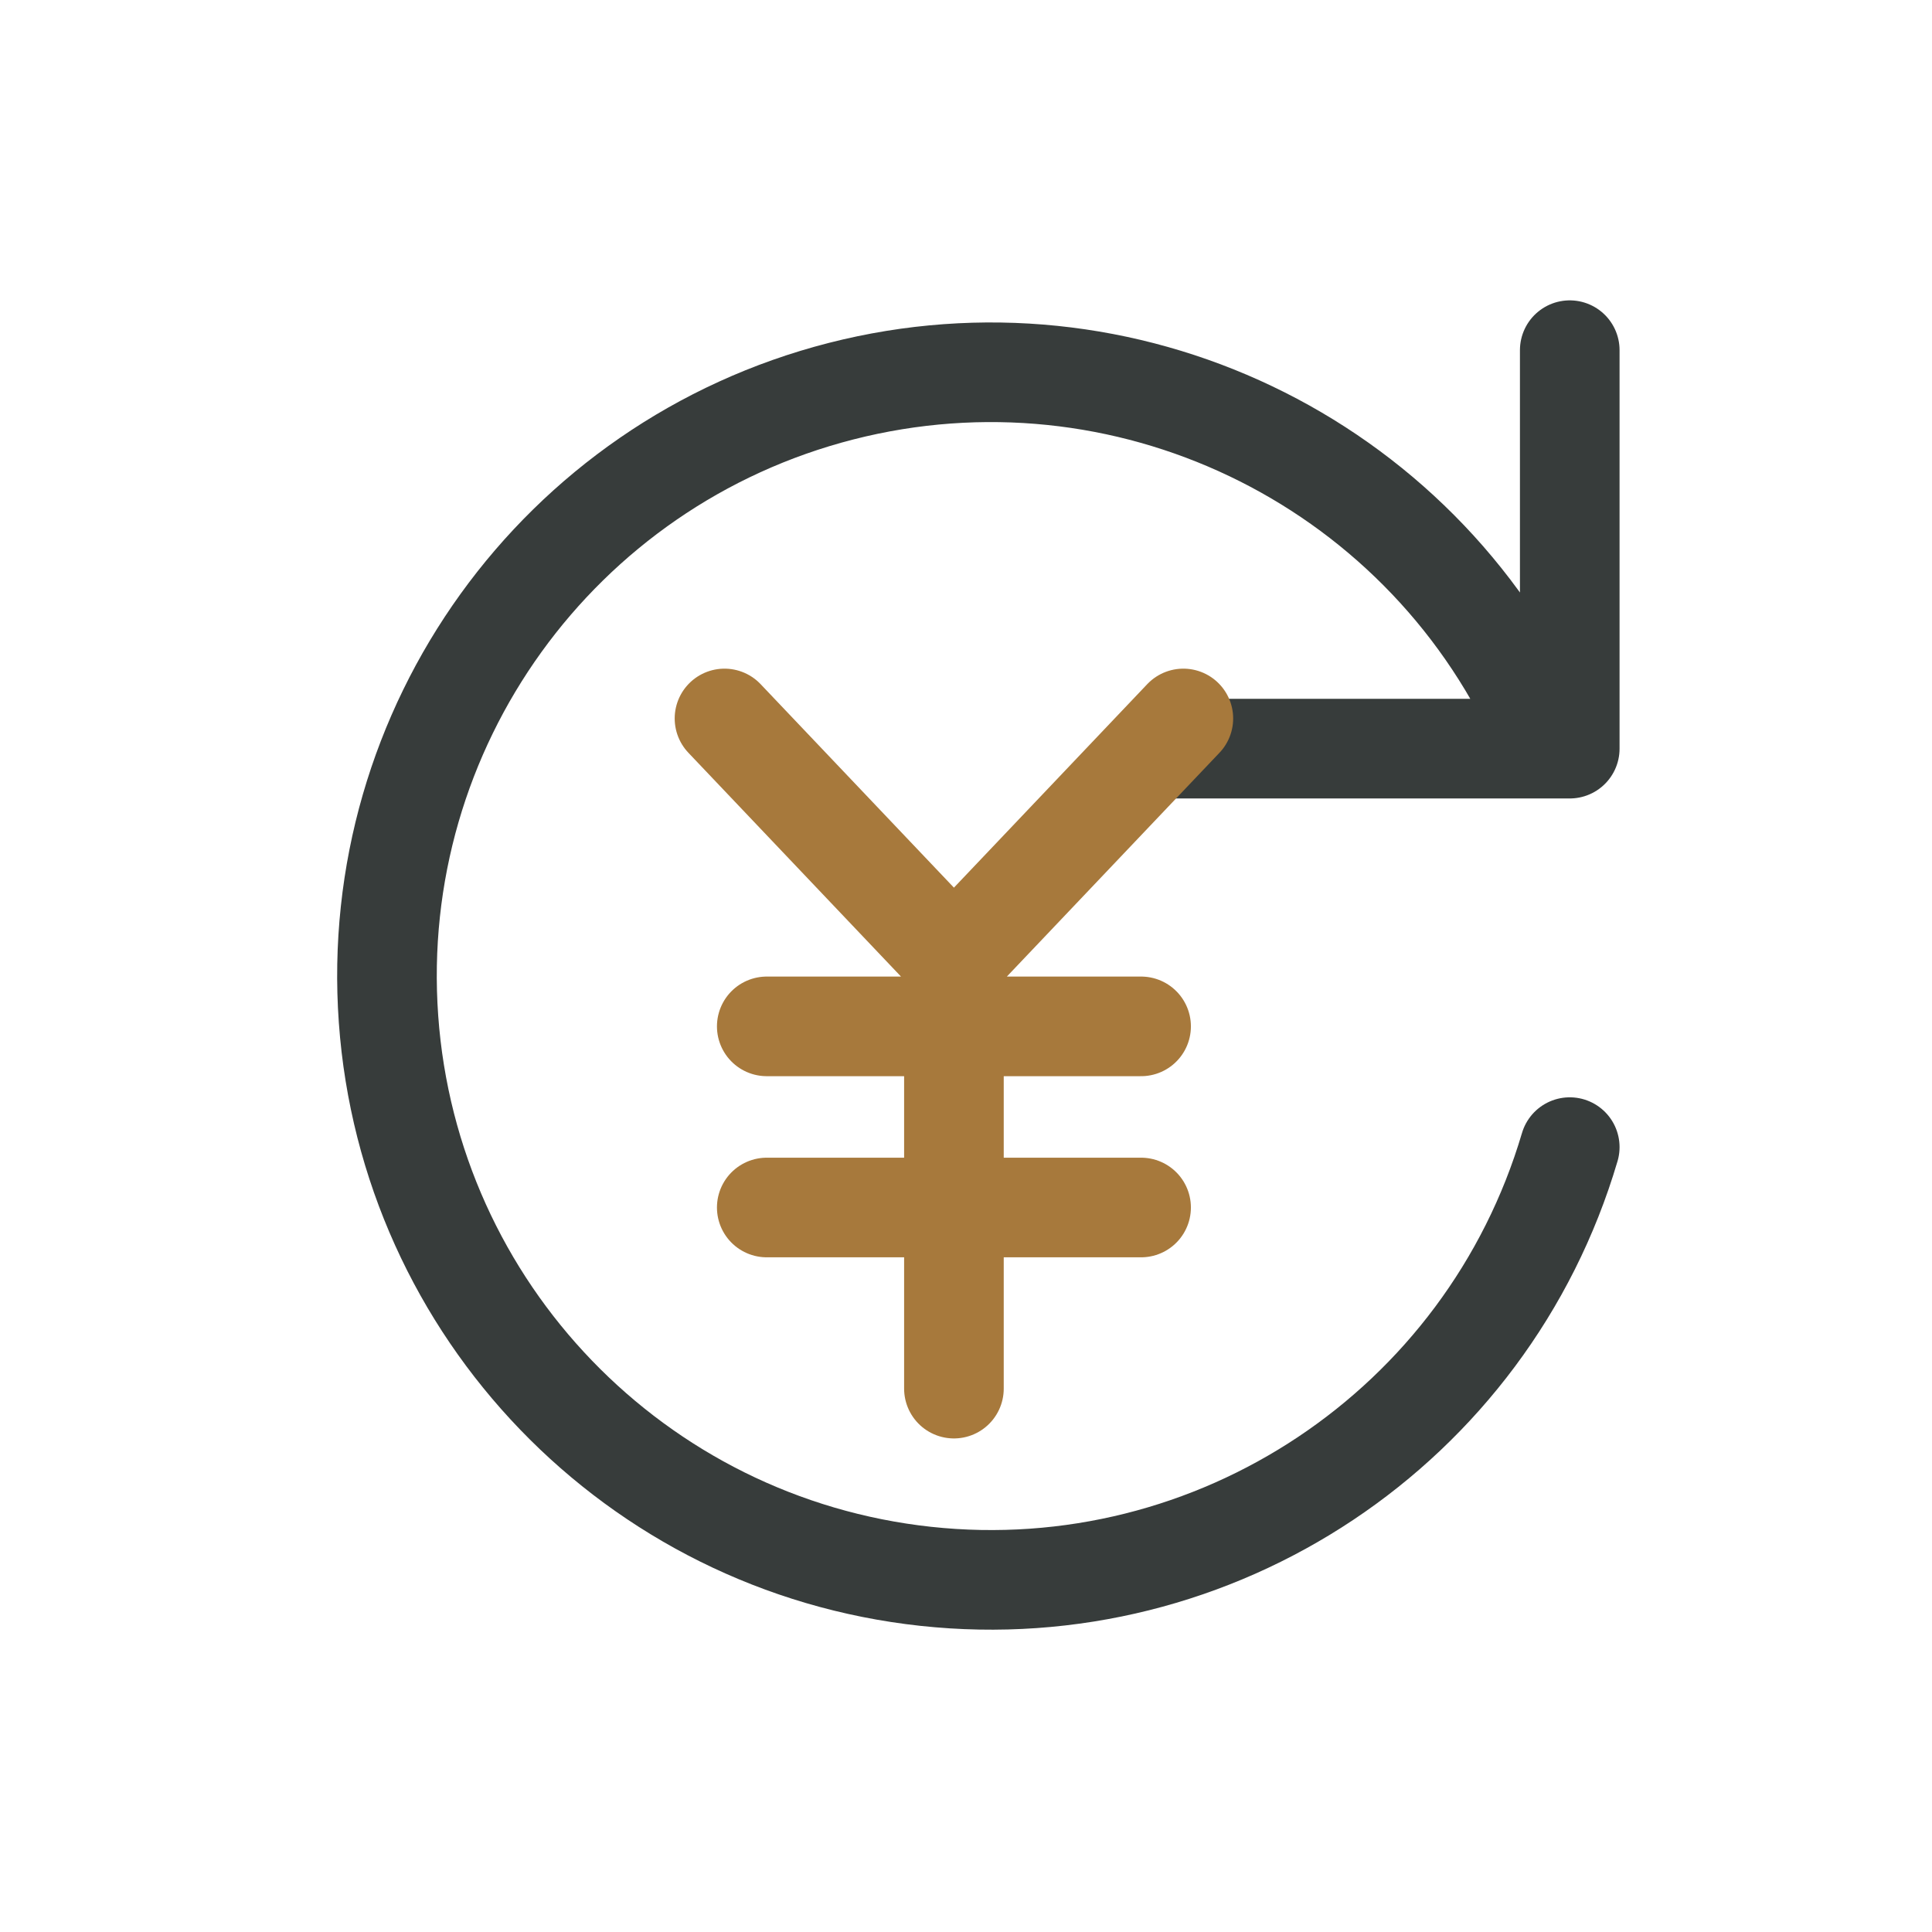
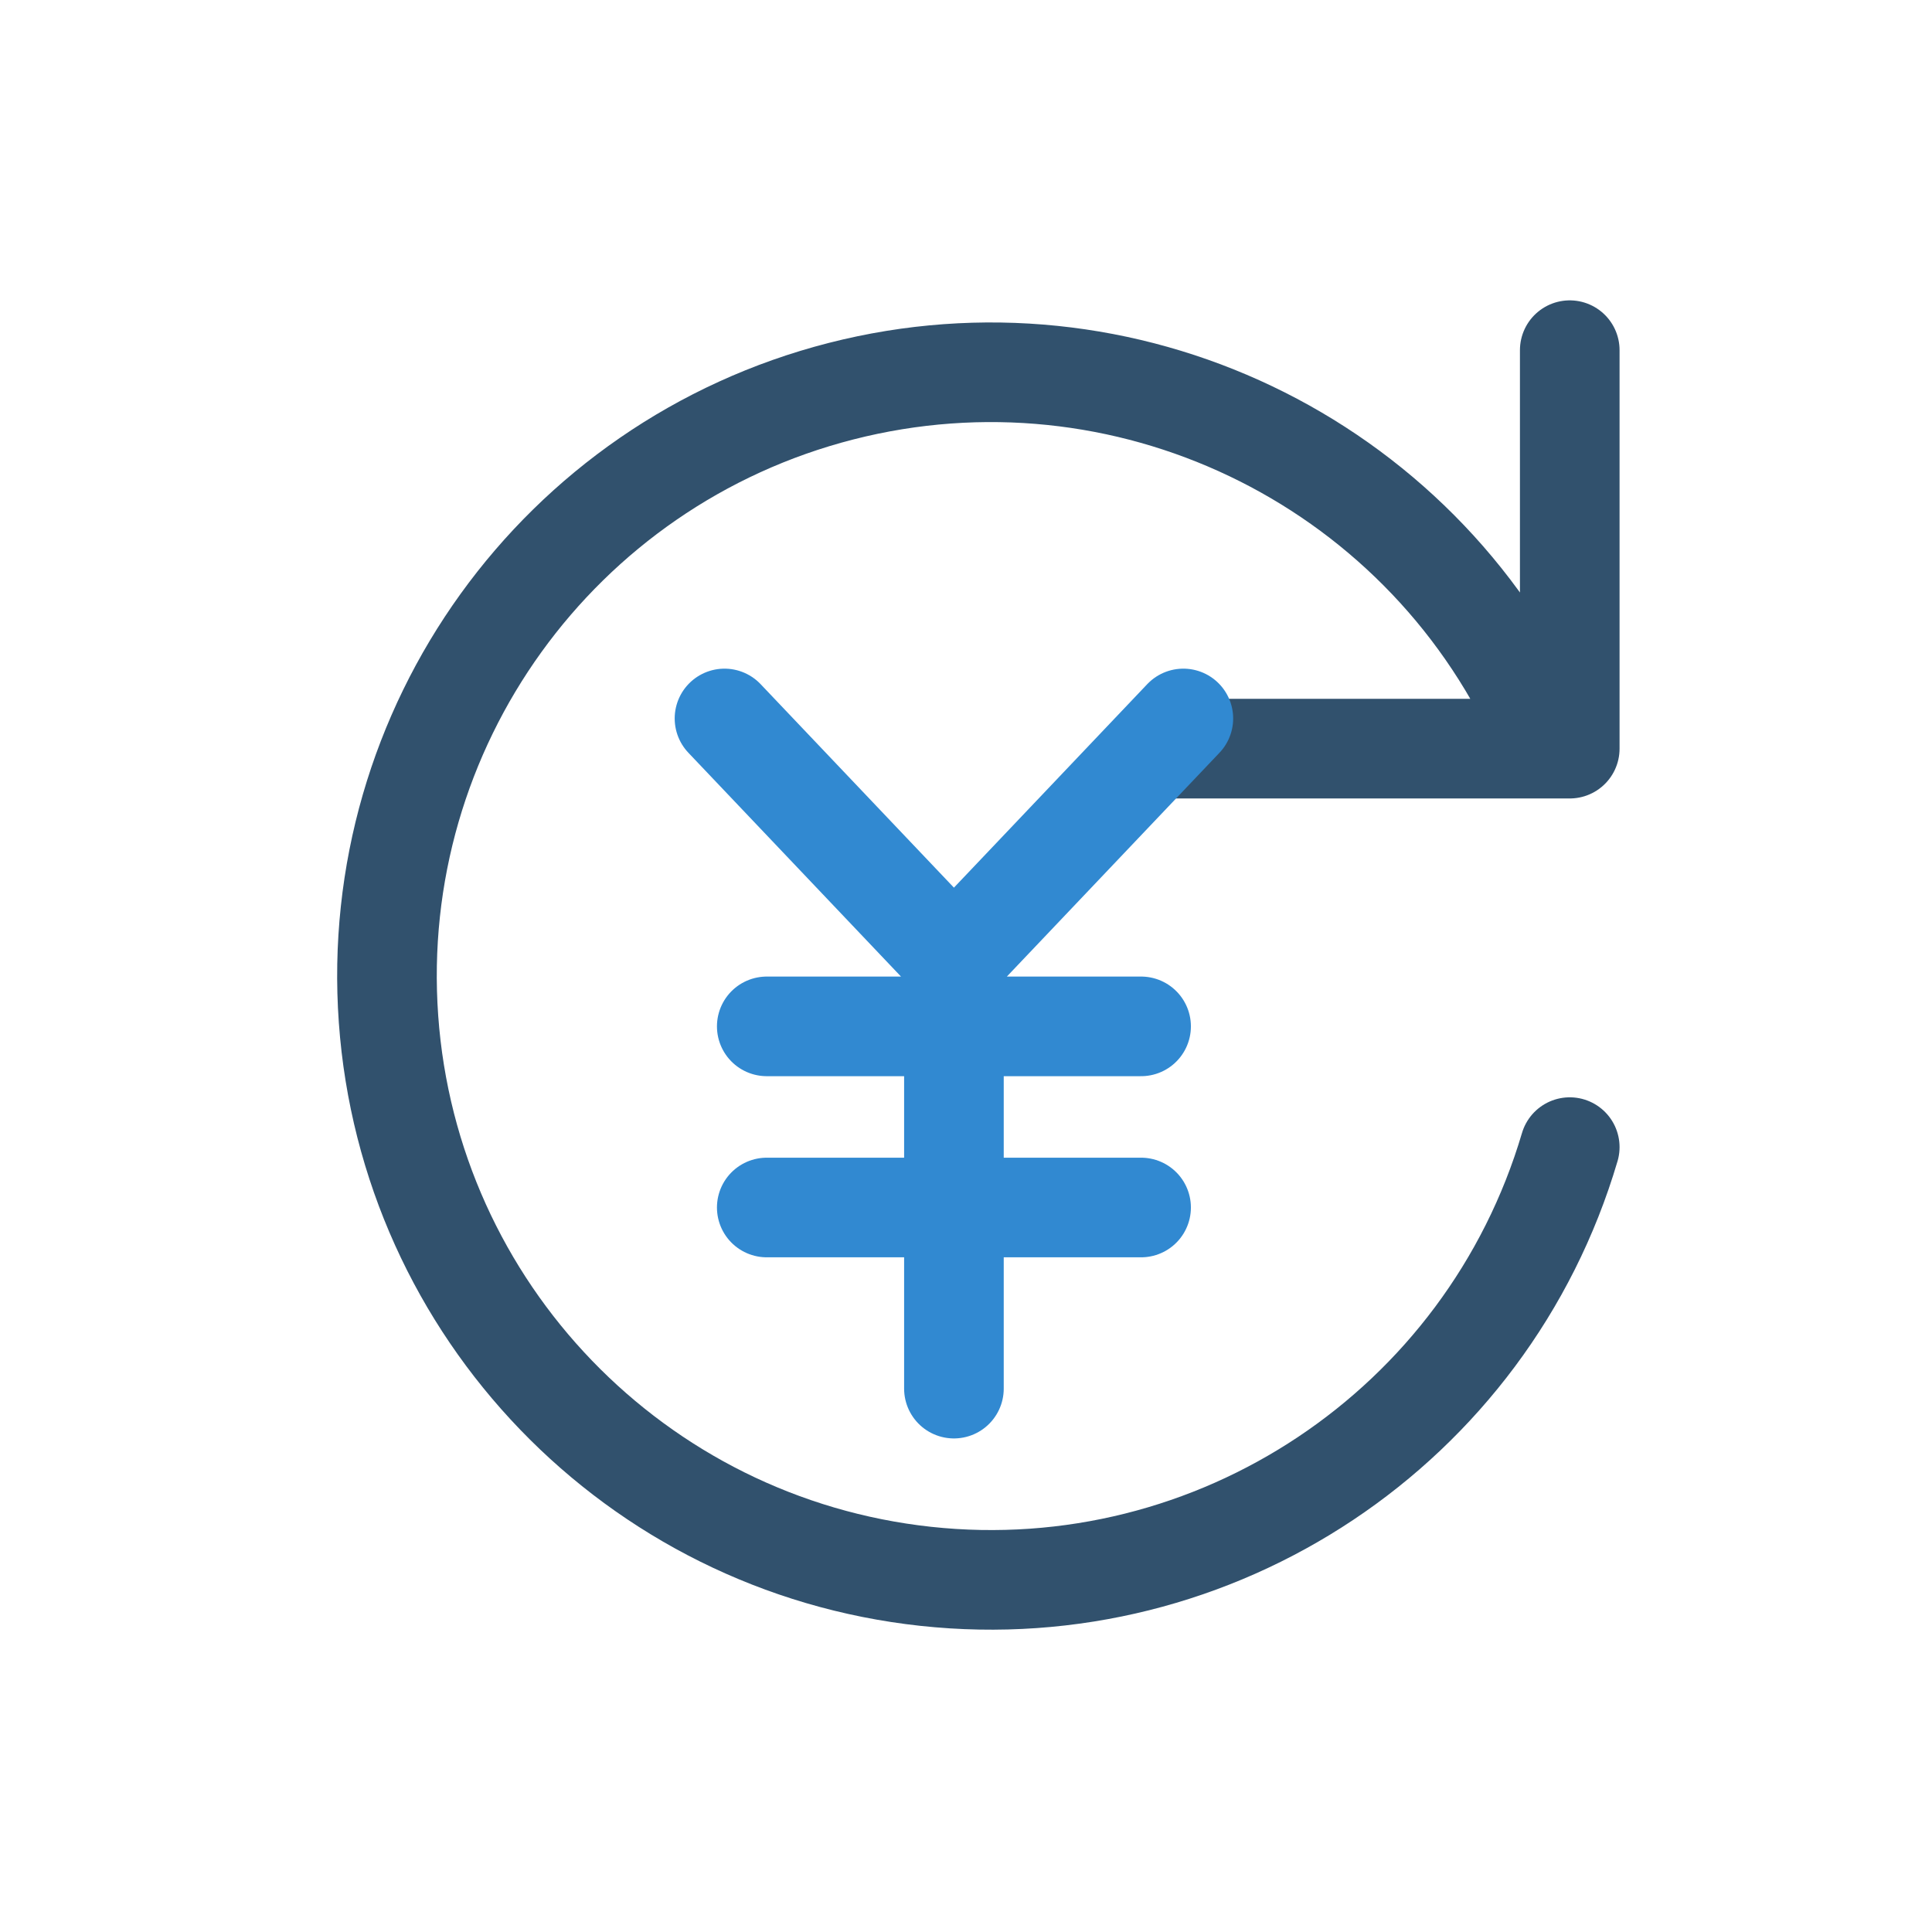
- <svg xmlns="http://www.w3.org/2000/svg" viewBox="0 0 32 32" fill="none" stroke="#373C3B" stroke-width="1.65" stroke-linecap="round" stroke-linejoin="round">
+ <svg xmlns="http://www.w3.org/2000/svg" viewBox="0 0 32 32" fill="none" stroke="#31516D" stroke-width="1.65" stroke-linecap="round" stroke-linejoin="round">
  <path d="M25.5 12A10 10 0 1 0 26 19M26 5.8v6.6h-6.5" />
-   <path d="m12 11.9 3.8 4 3.8-4M12.7 17h6.2M12.7 20h6.2m-3.1-3.4V23" stroke="#A7793C" />
+   <path d="m12 11.9 3.8 4 3.8-4M12.7 17h6.2M12.7 20h6.2m-3.1-3.4V23" stroke="#3189D1" />
</svg>
